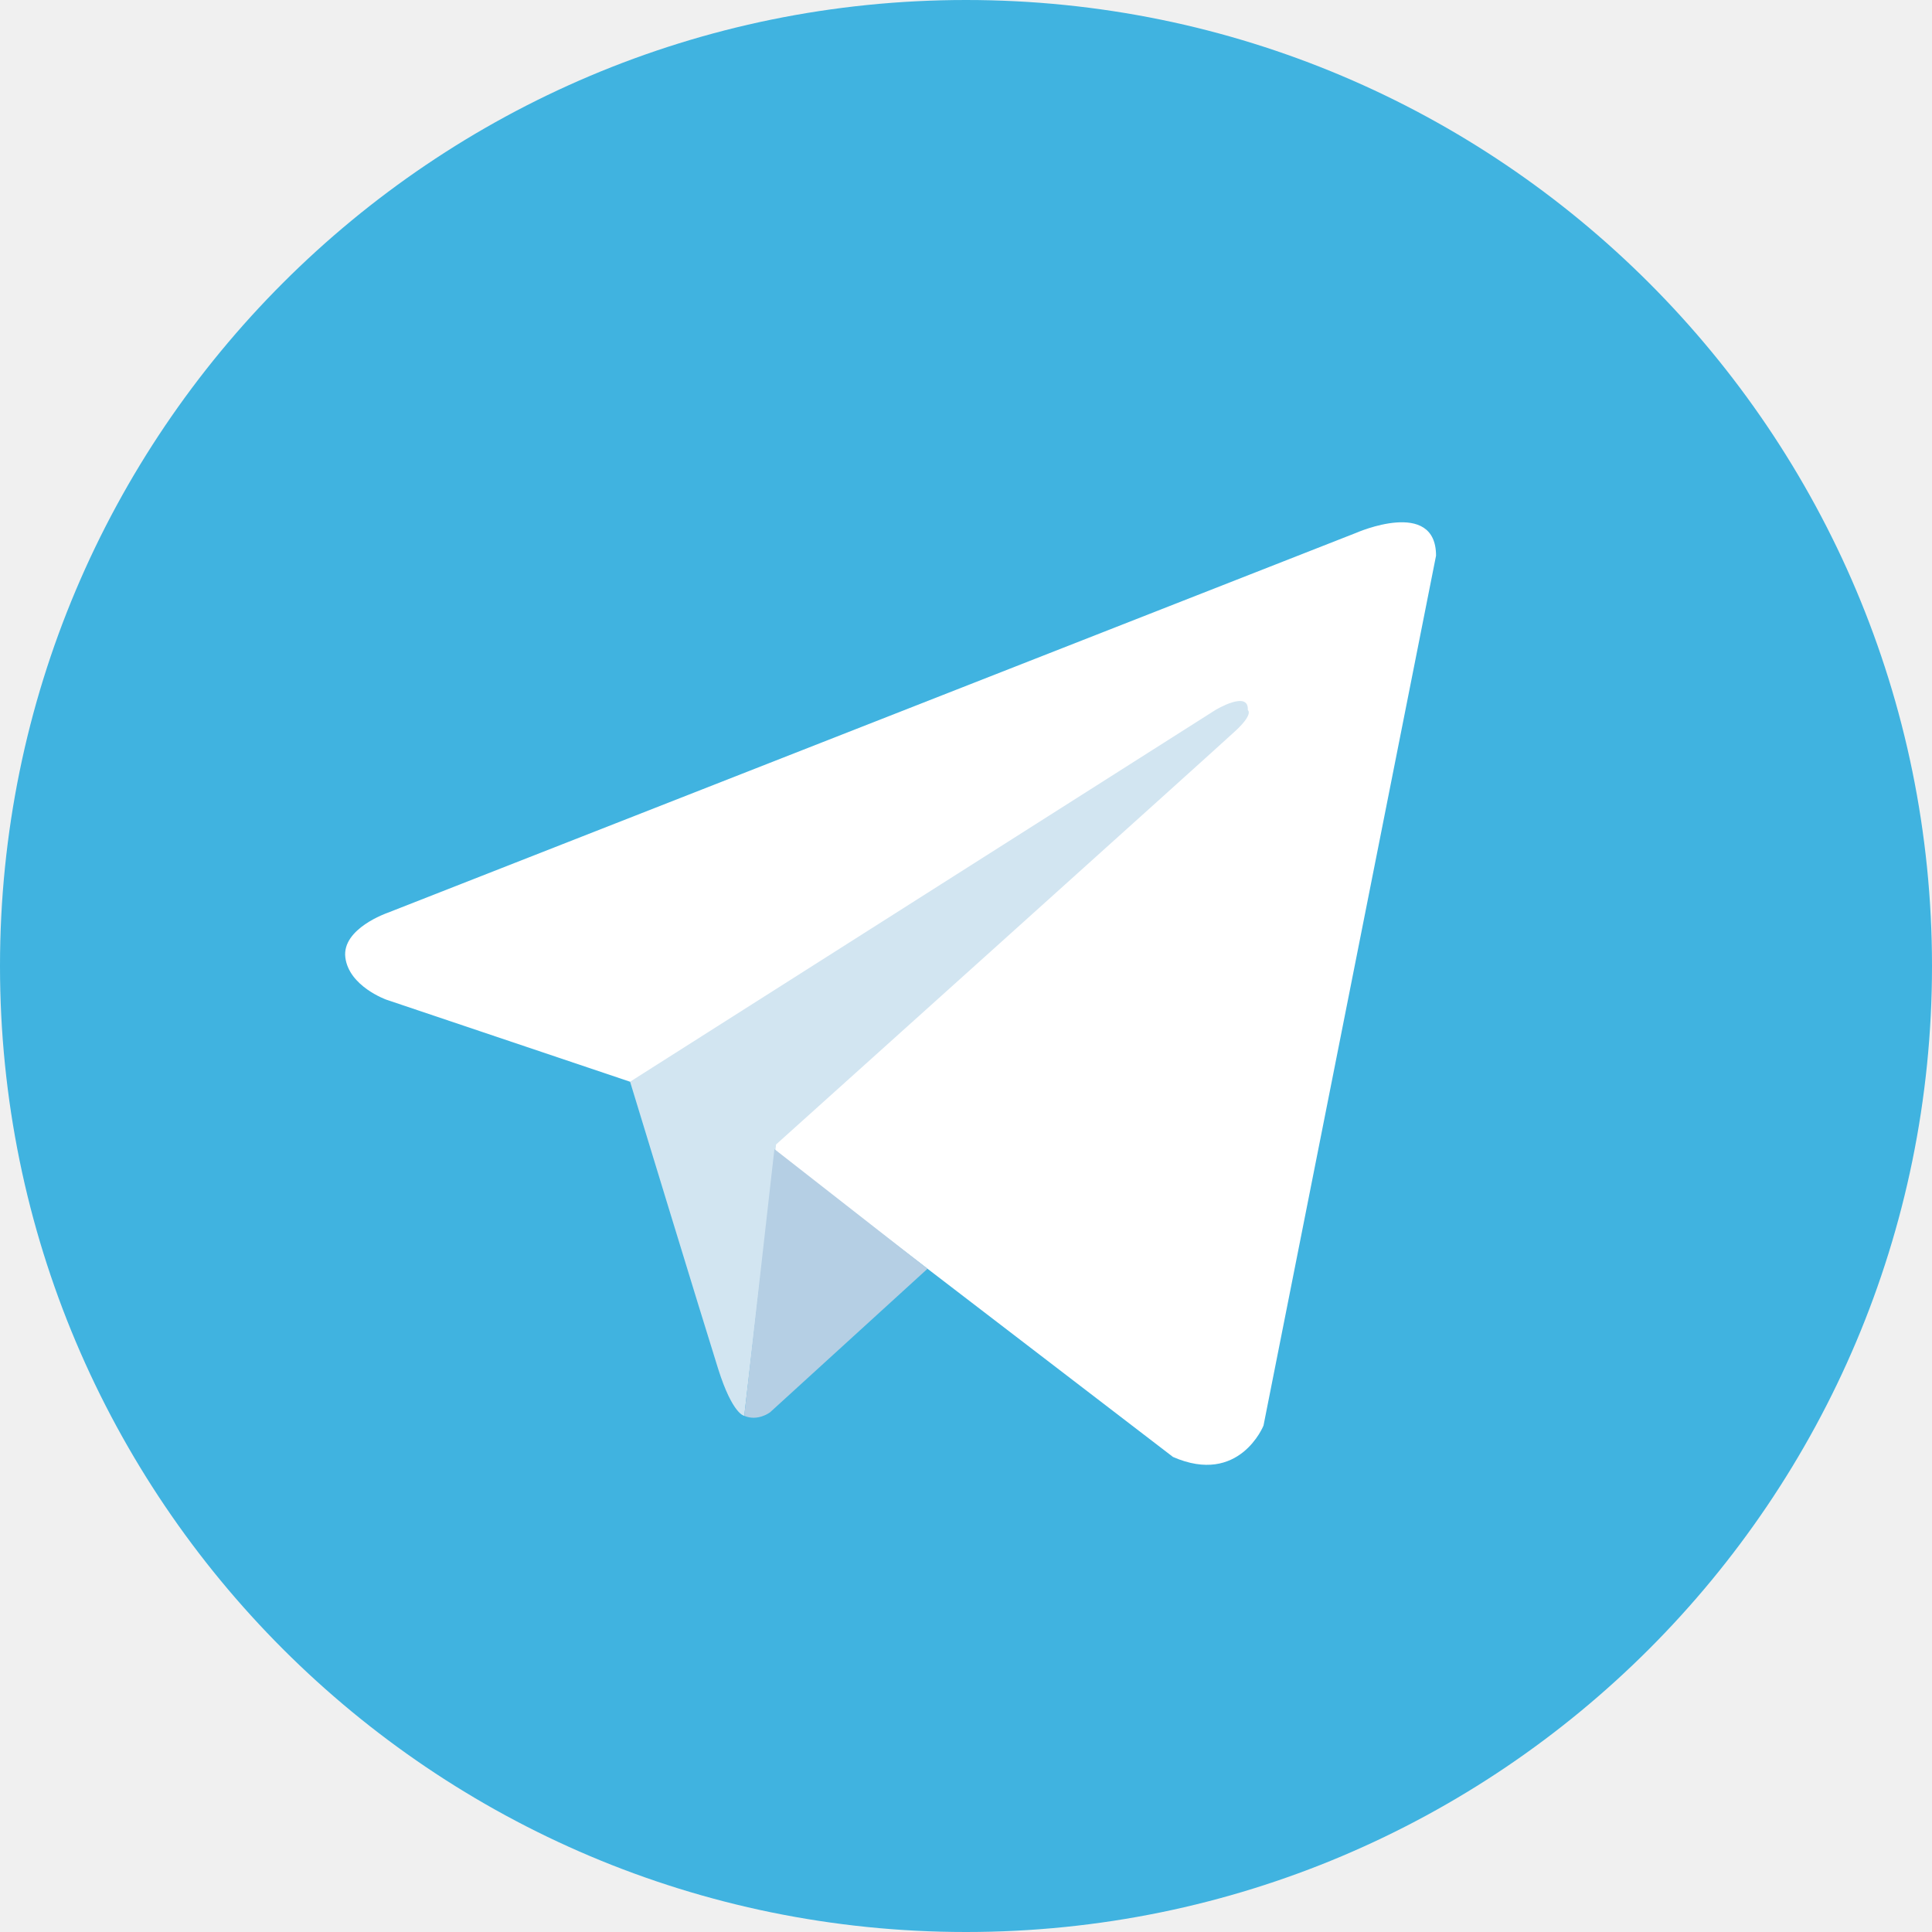
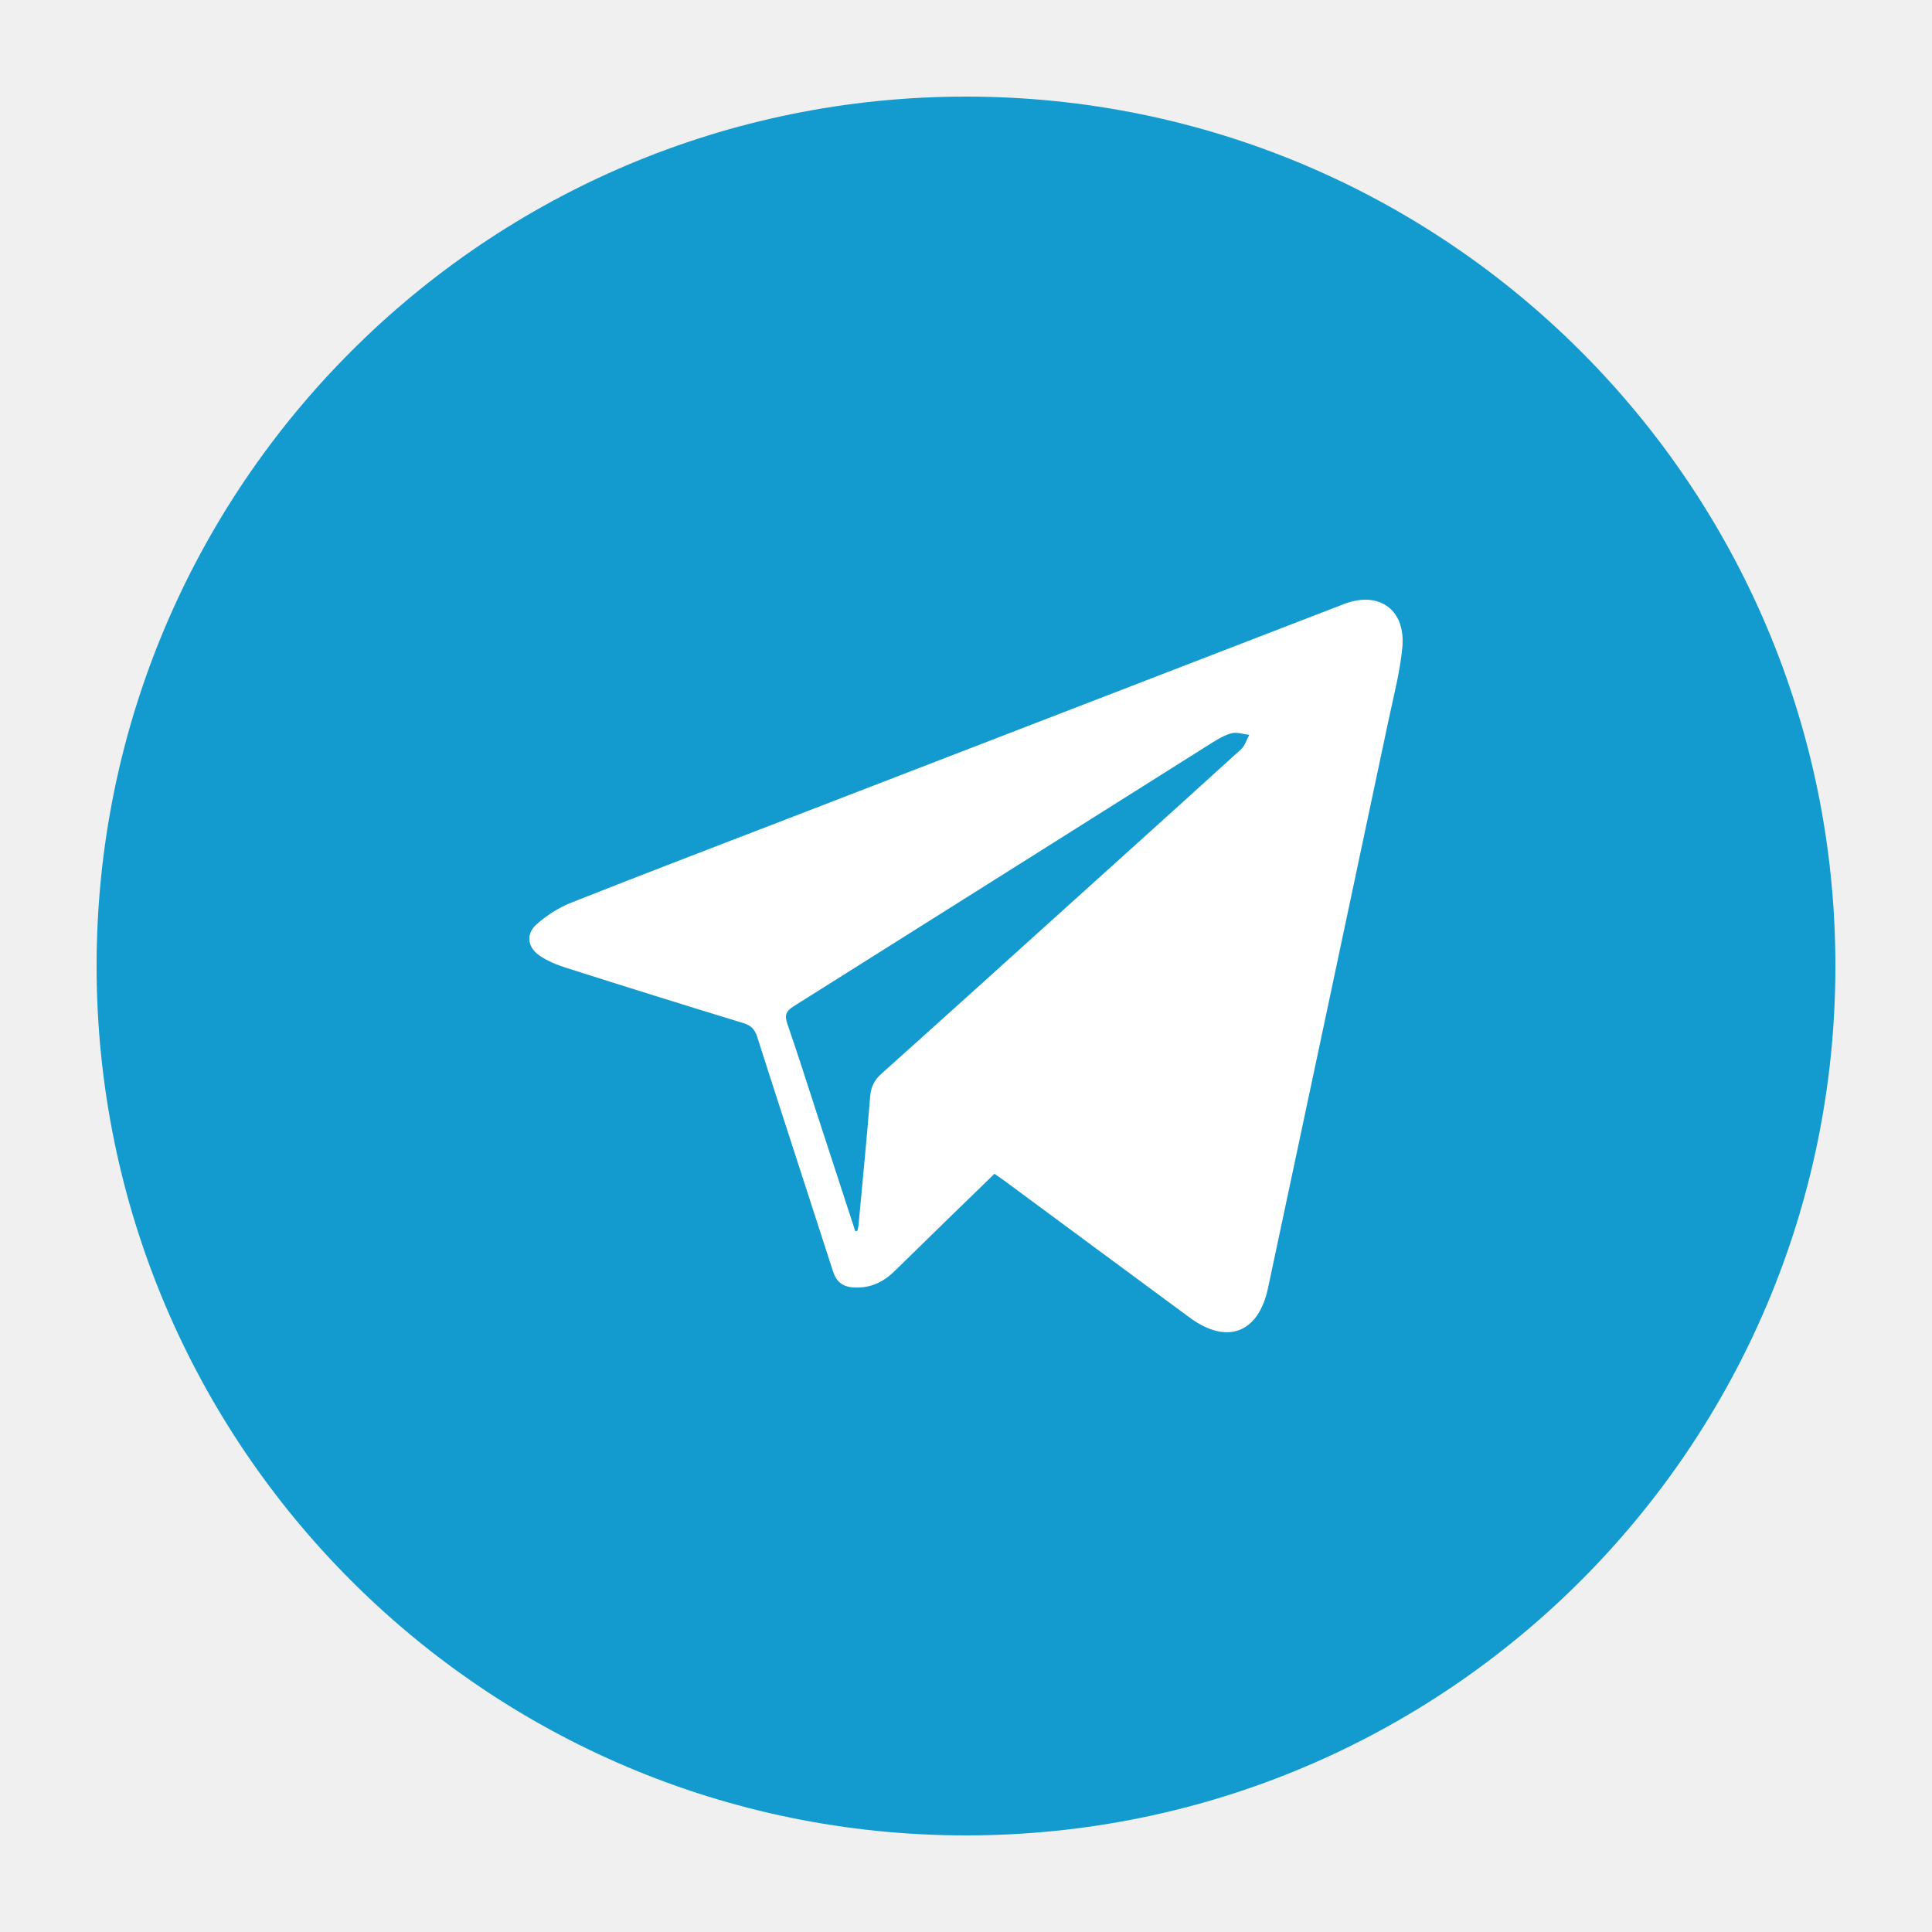
- <svg xmlns="http://www.w3.org/2000/svg" width="256px" height="256px" viewBox="0 0 256 256" version="1.1" preserveAspectRatio="xMidYMid">
+ <svg xmlns="http://www.w3.org/2000/svg" enable-background="new 0 0 100 100" height="100px" id="Layer_1" version="1.1" viewBox="0 0 100 100" width="100px" xml:space="preserve">
  <g>
-     <path d="M128,0 C57.307,0 0,57.307 0,128 L0,128 C0,198.693 57.307,256 128,256 L128,256 C198.693,256 256,198.693 256,128 L256,128 C256,57.307 198.693,0 128,0 L128,0 Z" fill="#40B3E0" />
-     <path d="M190.283,73.631 L167.421,188.898 C167.421,188.898 164.224,196.892 155.431,193.055 L102.673,152.607 L83.489,143.335 L51.195,132.463 C51.195,132.463 46.239,130.705 45.759,126.868 C45.28,123.031 51.355,120.953 51.355,120.953 L179.731,70.593 C179.731,70.593 190.283,65.957 190.283,73.631" fill="#FFFFFF" />
-     <path d="M98.618,187.603 C98.618,187.603 97.078,187.459 95.159,181.383 C93.241,175.309 83.489,143.334 83.489,143.334 L161.026,94.094 C161.026,94.094 165.503,91.376 165.343,94.094 C165.343,94.094 166.142,94.573 163.744,96.811 C161.346,99.05 102.833,151.648 102.833,151.648" fill="#D2E5F1" />
-     <path d="M122.901,168.115 L102.034,187.141 C102.034,187.141 100.403,188.379 98.618,187.603 L102.614,152.262" fill="#B5CFE4" />
+     <circle cx="50" cy="50" fill="#139BD0" r="45" />
+     <path clip-rule="evenodd" d="M51.474,60.754c-1.733,1.688-3.451,3.348-5.153,5.021   c-0.595,0.586-1.264,0.91-2.118,0.865c-0.583-0.031-0.909-0.287-1.088-0.84c-1.304-4.047-2.627-8.084-3.924-12.135   c-0.126-0.393-0.312-0.584-0.71-0.707c-3.072-0.938-6.138-1.898-9.199-2.871c-0.471-0.15-0.946-0.346-1.353-0.623   c-0.629-0.426-0.721-1.121-0.157-1.621c0.521-0.461,1.143-0.863,1.789-1.119c3.755-1.488,7.53-2.928,11.299-4.381   c9.565-3.693,19.13-7.383,28.696-11.076c1.819-0.703,3.217,0.287,3.028,2.254c-0.121,1.258-0.447,2.496-0.71,3.738   c-2.077,9.807-4.156,19.615-6.244,29.42c-0.496,2.328-2.131,2.936-4.047,1.523c-3.209-2.365-6.415-4.738-9.622-7.107   C51.808,60.984,51.649,60.877,51.474,60.754z M44.271,63.732c0.036-0.01,0.072-0.02,0.108-0.029   c0.02-0.092,0.049-0.182,0.057-0.273c0.206-2.223,0.424-4.445,0.603-6.672c0.04-0.496,0.21-0.848,0.583-1.182   c2.958-2.645,5.898-5.307,8.844-7.963c3.261-2.941,6.523-5.879,9.772-8.832c0.201-0.182,0.285-0.492,0.423-0.744   c-0.306-0.033-0.634-0.156-0.912-0.084c-0.379,0.098-0.738,0.318-1.076,0.531c-7.197,4.533-14.388,9.074-21.59,13.598   c-0.407,0.256-0.483,0.473-0.328,0.92c0.531,1.525,1.014,3.064,1.515,4.6C42.937,59.646,43.604,61.689,44.271,63.732z" fill="#FFFFFF" fill-rule="evenodd" />
  </g>
</svg>
